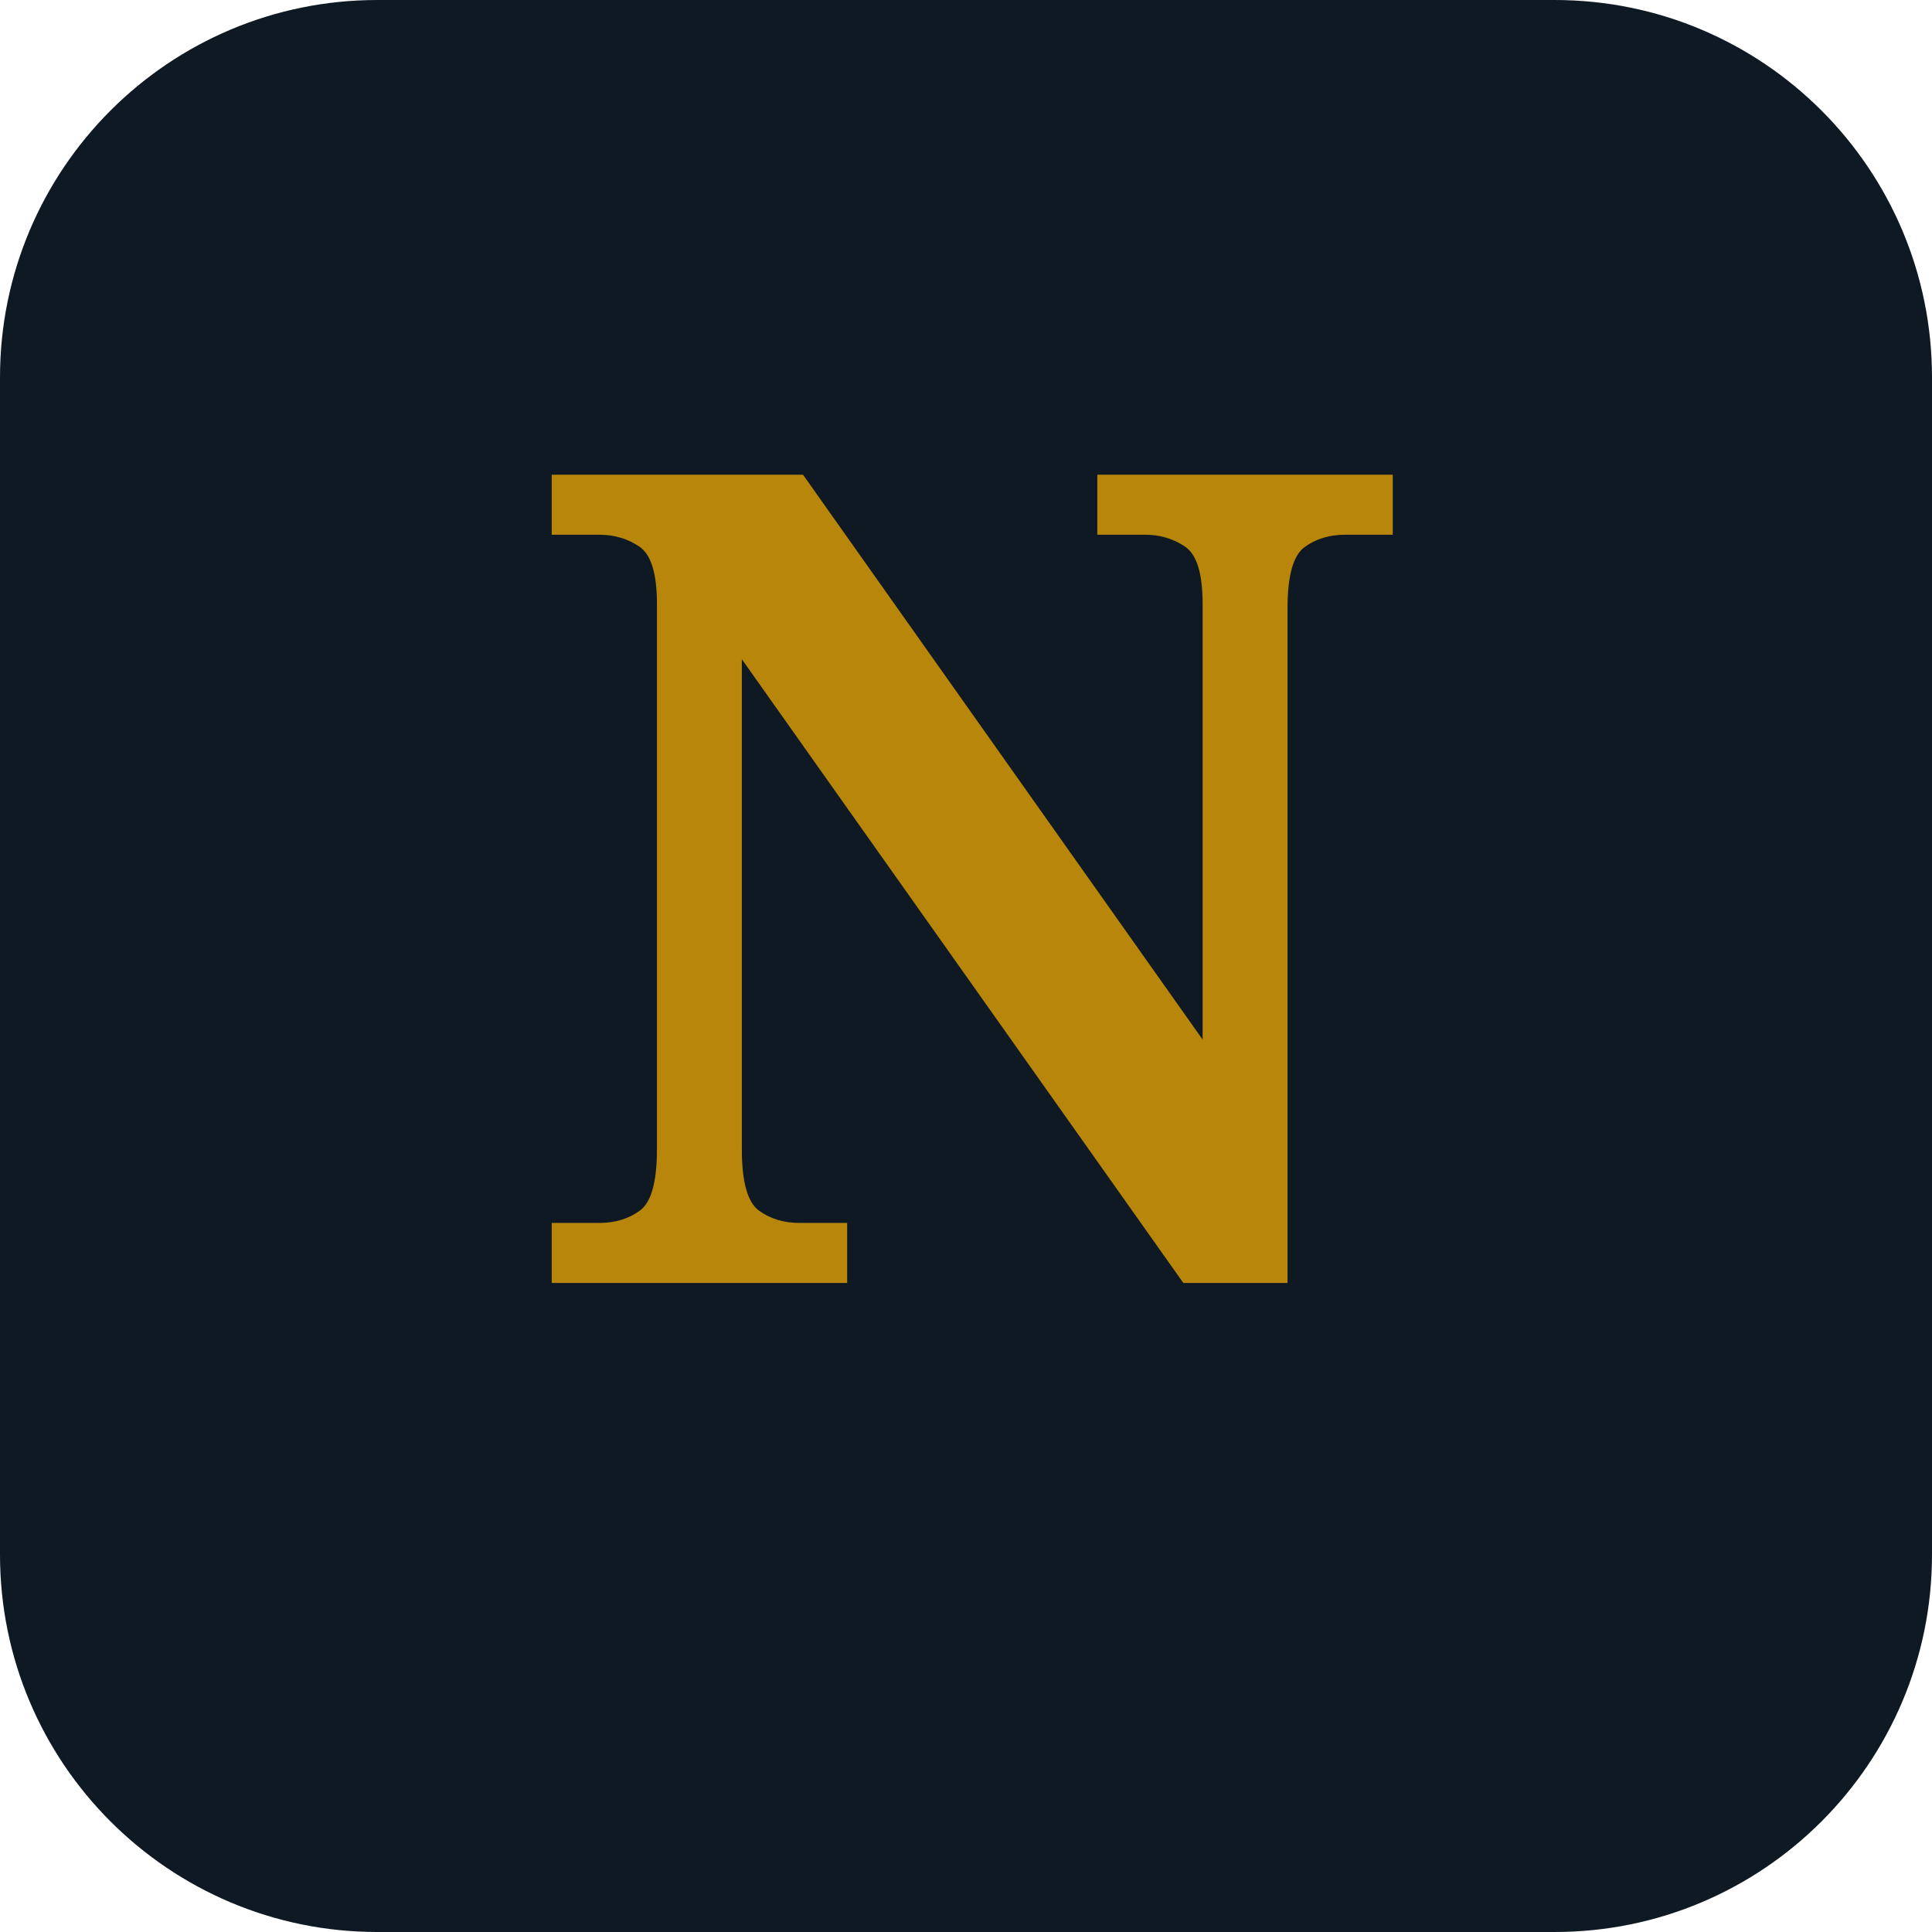
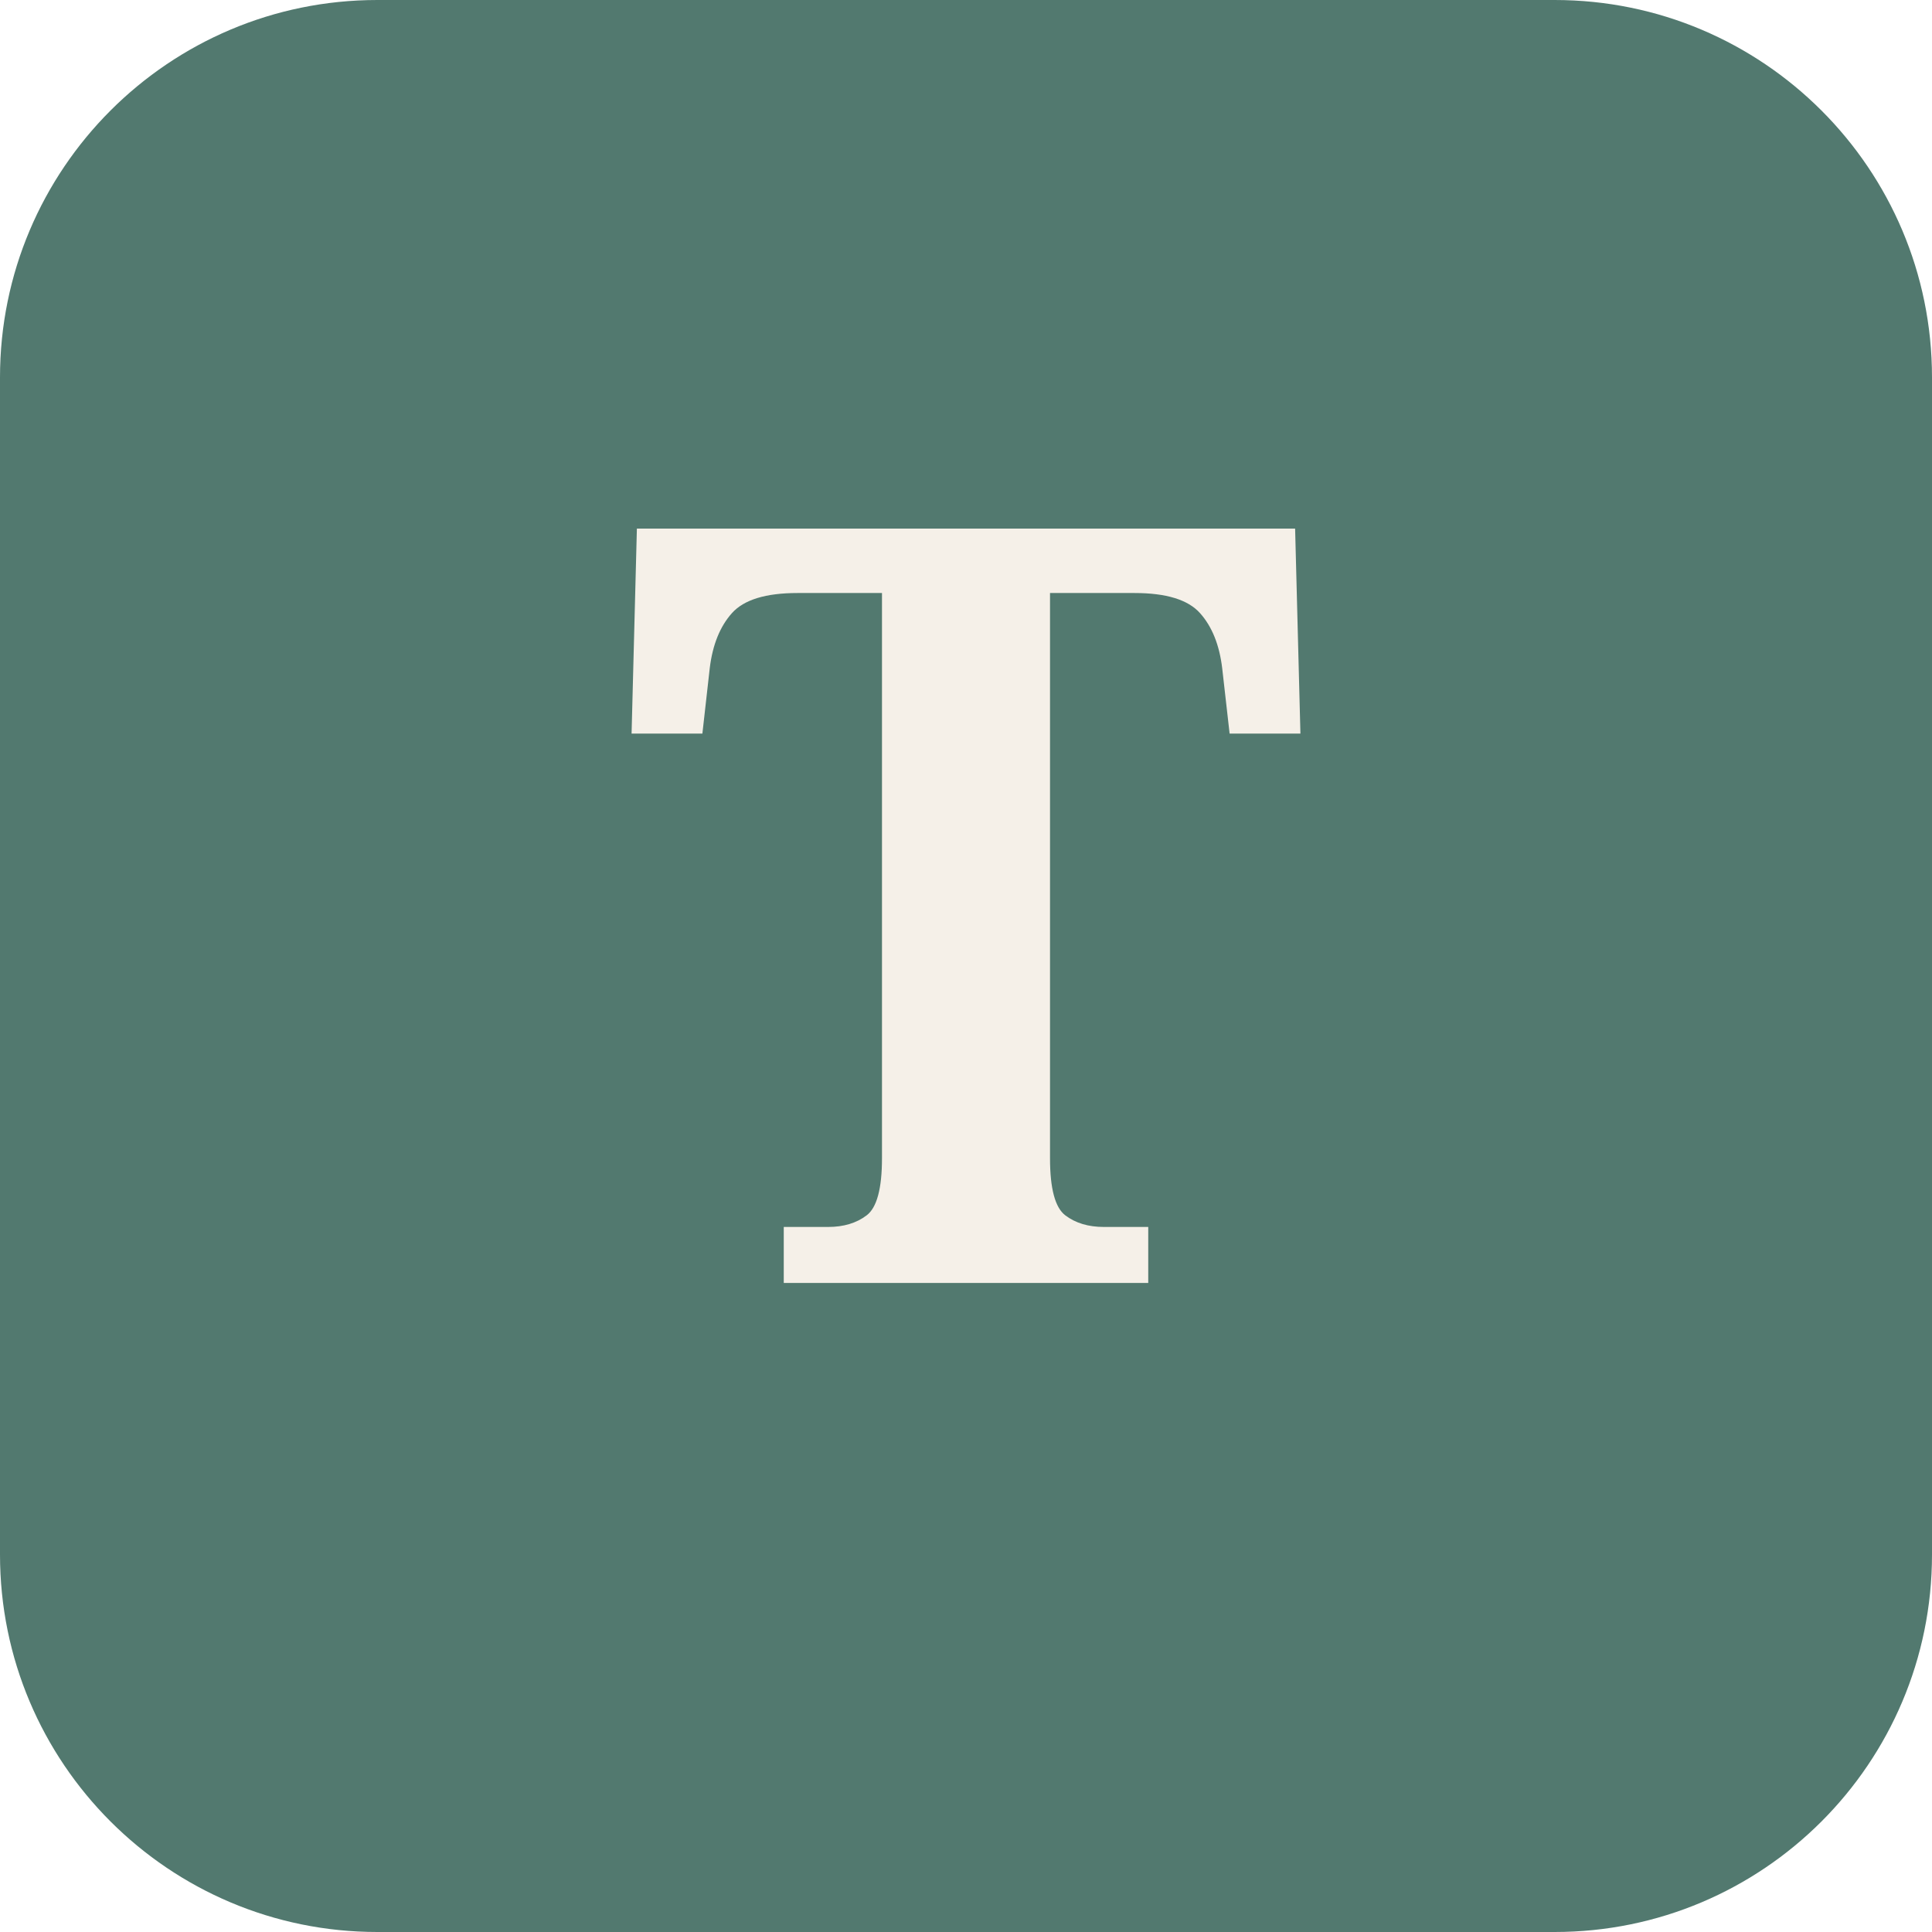
<svg xmlns="http://www.w3.org/2000/svg" viewBox="0 0 512 512">
-   <rect width="512" height="512" rx="100" fill="#0f1923" />
-   <text x="256" y="340" font-family="Georgia,serif" font-size="300" font-weight="700" fill="#b8860b" text-anchor="middle">N</text>
+   <rect width="512" height="512" rx="100" fill="#52796f" />
+   <text x="256" y="340" font-family="Georgia,serif" font-size="280" font-weight="700" fill="#f5f0e8" text-anchor="middle">T</text>
</svg>
